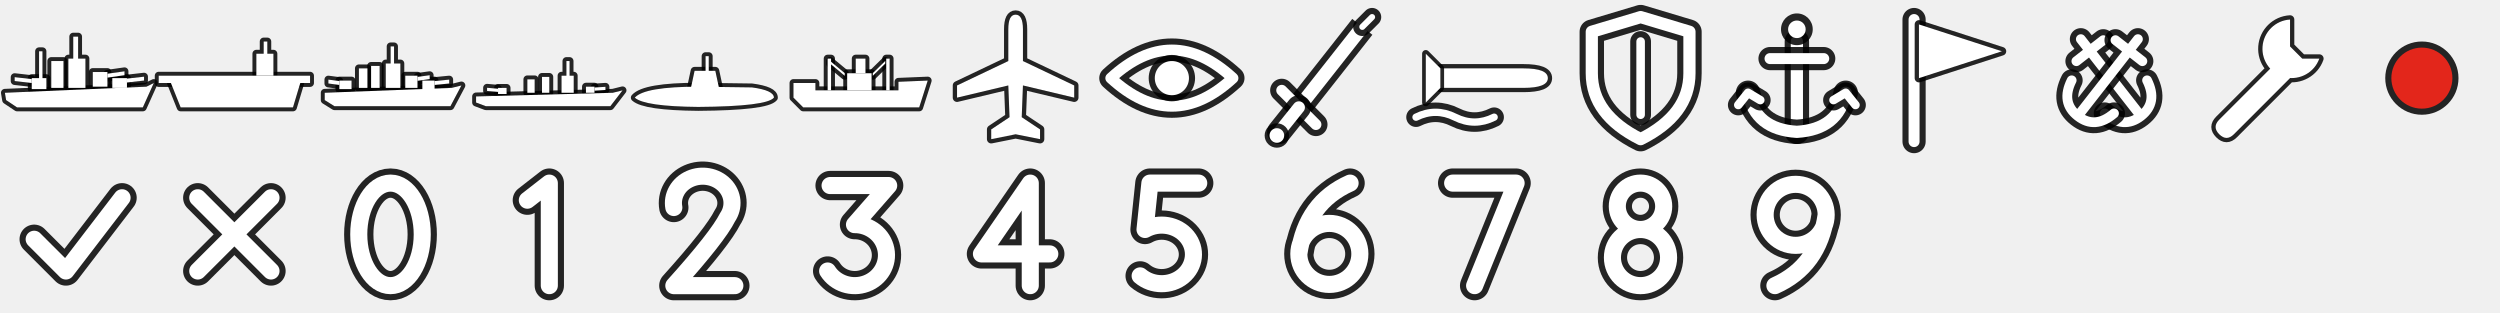
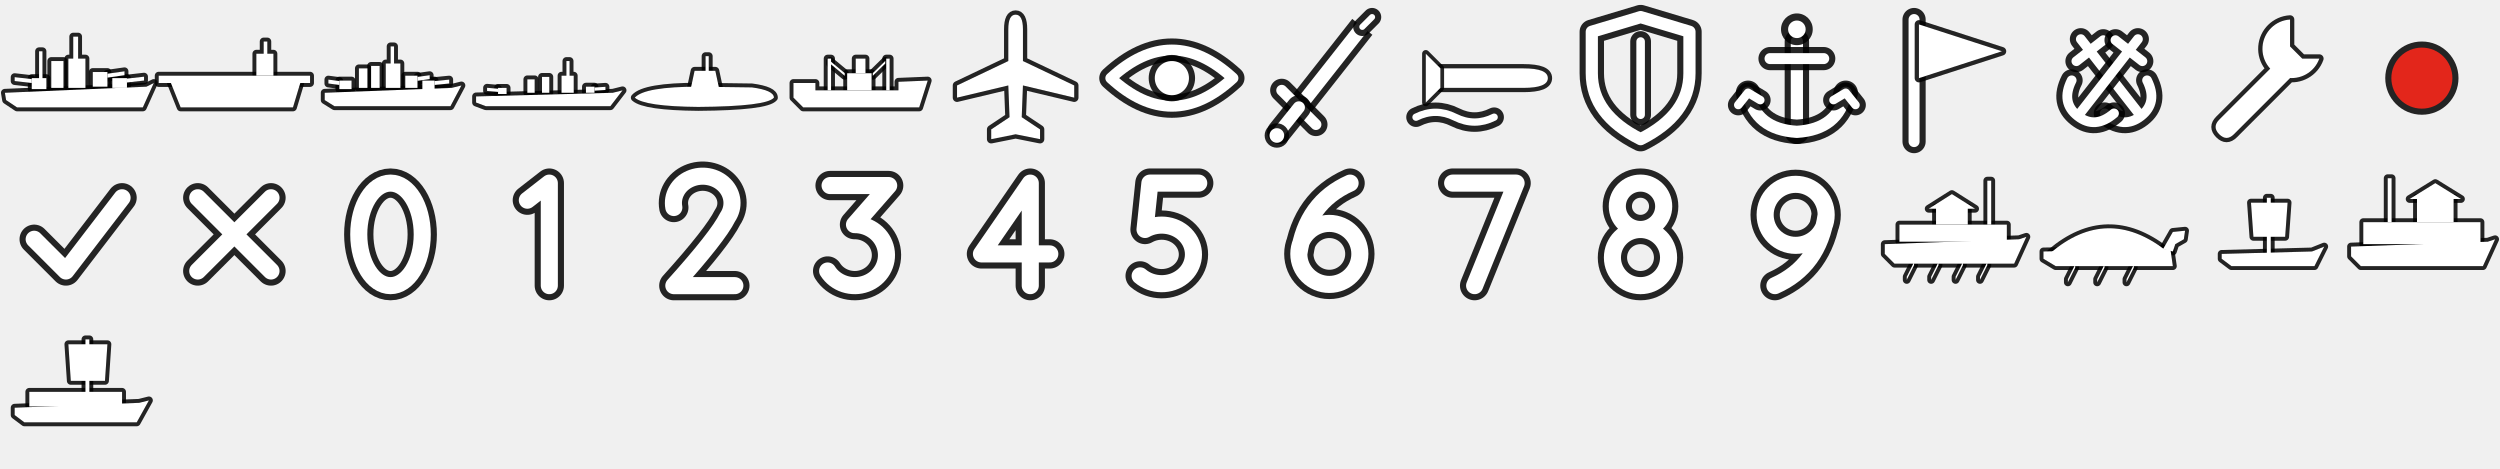
- <svg xmlns="http://www.w3.org/2000/svg" width="1024" height="128" viewBox="0 0 1024 128">
+ <svg xmlns="http://www.w3.org/2000/svg" width="1024" height="192" viewBox="0 0 1024 192">
  <g transform="translate(0,0)">
    <path d="M2,38 L60,35.5 L63,34 L58.5,44 L7,44 L2.5,41 Z" fill="rgba(0,0,0,0.85)" stroke="rgba(0,0,0,0.85)" stroke-width="3.2" stroke-linejoin="round" stroke-linecap="round" />
    <path d="M46,32 h6 v4 h-6 Z" fill="rgba(0,0,0,0.85)" stroke="rgba(0,0,0,0.85)" stroke-width="3.2" stroke-linejoin="round" stroke-linecap="round" />
    <path d="M52,32.2 L59,31.4 L59,33.0 L52,33.8 Z" fill="rgba(0,0,0,0.85)" stroke="rgba(0,0,0,0.85)" stroke-width="3.2" stroke-linejoin="round" stroke-linecap="round" />
    <path d="M38,29.5 h6 v6 h-6 Z" fill="rgba(0,0,0,0.85)" stroke="rgba(0,0,0,0.85)" stroke-width="3.2" stroke-linejoin="round" stroke-linecap="round" />
    <path d="M44,30.2 L51,29.2 L51,30.8 L44,31.8 Z" fill="rgba(0,0,0,0.85)" stroke="rgba(0,0,0,0.85)" stroke-width="3.2" stroke-linejoin="round" stroke-linecap="round" />
    <path d="M28,36 L28,24 L30,24 L30,15 L32,15 L32,24 L35,24 L35,36 Z" fill="rgba(0,0,0,0.85)" stroke="rgba(0,0,0,0.85)" stroke-width="3.2" stroke-linejoin="round" stroke-linecap="round" />
    <path d="M21,25 h5 v11 h-5 Z" fill="rgba(0,0,0,0.85)" stroke="rgba(0,0,0,0.85)" stroke-width="3.2" stroke-linejoin="round" stroke-linecap="round" />
    <path d="M13,32 h6 v4.5 h-6 Z" fill="rgba(0,0,0,0.85)" stroke="rgba(0,0,0,0.85)" stroke-width="3.2" stroke-linejoin="round" stroke-linecap="round" />
    <path d="M13,32.4 L6,31.6 L6,33.2 L13,34.0 Z" fill="rgba(0,0,0,0.85)" stroke="rgba(0,0,0,0.85)" stroke-width="3.2" stroke-linejoin="round" stroke-linecap="round" />
    <path d="M16,21 h1.4 v12 h-1.4 Z" fill="rgba(0,0,0,0.85)" stroke="rgba(0,0,0,0.85)" stroke-width="3.2" stroke-linejoin="round" stroke-linecap="round" />
    <path d="M2,38 L60,35.5 L63,34 L58.5,44 L7,44 L2.5,41 Z" fill="#ffffff" />
    <path d="M46,32 h6 v4 h-6 Z" fill="#ffffff" />
    <path d="M52,32.2 L59,31.4 L59,33.0 L52,33.8 Z" fill="#ffffff" />
    <path d="M38,29.5 h6 v6 h-6 Z" fill="#ffffff" />
    <path d="M44,30.2 L51,29.2 L51,30.8 L44,31.8 Z" fill="#ffffff" />
    <path d="M28,36 L28,24 L30,24 L30,15 L32,15 L32,24 L35,24 L35,36 Z" fill="#ffffff" />
    <path d="M21,25 h5 v11 h-5 Z" fill="#ffffff" />
    <path d="M13,32 h6 v4.5 h-6 Z" fill="#ffffff" />
    <path d="M13,32.4 L6,31.6 L6,33.2 L13,34.0 Z" fill="#ffffff" />
    <path d="M16,21 h1.4 v12 h-1.4 Z" fill="#ffffff" />
  </g>
  <g transform="translate(64,0)">
    <path d="M1,31 L63,31 L63,34 L1,34 Z" fill="rgba(0,0,0,0.85)" stroke="rgba(0,0,0,0.85)" stroke-width="3.2" stroke-linejoin="round" stroke-linecap="round" />
    <path d="M6,34 L59,34 L56,44 L10,44 Z" fill="rgba(0,0,0,0.85)" stroke="rgba(0,0,0,0.85)" stroke-width="3.2" stroke-linejoin="round" stroke-linecap="round" />
    <path d="M41,31 L41,22 L44,22 L44,17 L45.5,17 L45.5,22 L48,22 L48,31 Z" fill="rgba(0,0,0,0.85)" stroke="rgba(0,0,0,0.85)" stroke-width="3.2" stroke-linejoin="round" stroke-linecap="round" />
    <path d="M1,31 L63,31 L63,34 L1,34 Z" fill="#ffffff" />
    <path d="M6,34 L59,34 L56,44 L10,44 Z" fill="#ffffff" />
    <path d="M41,31 L41,22 L44,22 L44,17 L45.5,17 L45.5,22 L48,22 L48,31 Z" fill="#ffffff" />
  </g>
  <g transform="translate(128,0)">
    <path d="M5,38 L57,36 L61,35 L56.5,43.5 L9,43.5 L5,41 Z" fill="rgba(0,0,0,0.85)" stroke="rgba(0,0,0,0.85)" stroke-width="3.2" stroke-linejoin="round" stroke-linecap="round" />
    <path d="M45,33 h5 v3.5 h-5 Z" fill="rgba(0,0,0,0.85)" stroke="rgba(0,0,0,0.85)" stroke-width="3.2" stroke-linejoin="round" stroke-linecap="round" />
    <path d="M50,33.2 L56,32.6 L56,34.2 L50,34.8 Z" fill="rgba(0,0,0,0.85)" stroke="rgba(0,0,0,0.85)" stroke-width="3.2" stroke-linejoin="round" stroke-linecap="round" />
    <path d="M38,31 h5 v5 h-5 Z" fill="rgba(0,0,0,0.85)" stroke="rgba(0,0,0,0.85)" stroke-width="3.2" stroke-linejoin="round" stroke-linecap="round" />
    <path d="M43,31.5 L48,30.8 L48,32.4 L43,33.1 Z" fill="rgba(0,0,0,0.85)" stroke="rgba(0,0,0,0.85)" stroke-width="3.2" stroke-linejoin="round" stroke-linecap="round" />
    <path d="M30,36 L30,26 L32,26 L32,19 L33.4,19 L33.4,26 L36,26 L36,36 Z" fill="rgba(0,0,0,0.85)" stroke="rgba(0,0,0,0.85)" stroke-width="3.2" stroke-linejoin="round" stroke-linecap="round" />
    <path d="M24,27 h3.5 v9 h-3.5 Z" fill="rgba(0,0,0,0.85)" stroke="rgba(0,0,0,0.85)" stroke-width="3.2" stroke-linejoin="round" stroke-linecap="round" />
    <path d="M19,28 h3.5 v8 h-3.5 Z" fill="rgba(0,0,0,0.85)" stroke="rgba(0,0,0,0.85)" stroke-width="3.2" stroke-linejoin="round" stroke-linecap="round" />
    <path d="M11,33 h5 v3.5 h-5 Z" fill="rgba(0,0,0,0.85)" stroke="rgba(0,0,0,0.85)" stroke-width="3.2" stroke-linejoin="round" stroke-linecap="round" />
    <path d="M11,33.2 L6.5,32.6 L6.5,34.2 L11,34.8 Z" fill="rgba(0,0,0,0.85)" stroke="rgba(0,0,0,0.85)" stroke-width="3.2" stroke-linejoin="round" stroke-linecap="round" />
    <path d="M5,38 L57,36 L61,35 L56.5,43.5 L9,43.5 L5,41 Z" fill="#ffffff" />
    <path d="M45,33 h5 v3.5 h-5 Z" fill="#ffffff" />
    <path d="M50,33.2 L56,32.6 L56,34.2 L50,34.8 Z" fill="#ffffff" />
    <path d="M38,31 h5 v5 h-5 Z" fill="#ffffff" />
    <path d="M43,31.5 L48,30.8 L48,32.4 L43,33.1 Z" fill="#ffffff" />
    <path d="M30,36 L30,26 L32,26 L32,19 L33.4,19 L33.4,26 L36,26 L36,36 Z" fill="#ffffff" />
    <path d="M24,27 h3.5 v9 h-3.5 Z" fill="#ffffff" />
    <path d="M19,28 h3.5 v8 h-3.5 Z" fill="#ffffff" />
    <path d="M11,33 h5 v3.5 h-5 Z" fill="#ffffff" />
    <path d="M11,33.2 L6.5,32.6 L6.5,34.2 L11,34.8 Z" fill="#ffffff" />
  </g>
  <g transform="translate(192,0)">
    <path d="M3,39.5 L59,38 L63,37 L58,43.5 L7,43.5 L3,42 Z" fill="rgba(0,0,0,0.85)" stroke="rgba(0,0,0,0.85)" stroke-width="3.2" stroke-linejoin="round" stroke-linecap="round" />
    <path d="M48,35.5 h3.5 v2.5 h-3.5 Z" fill="rgba(0,0,0,0.85)" stroke="rgba(0,0,0,0.85)" stroke-width="3.2" stroke-linejoin="round" stroke-linecap="round" />
    <path d="M51.5,35.85 L56,35.55 L56,36.85 L51.5,37.15 Z" fill="rgba(0,0,0,0.85)" stroke="rgba(0,0,0,0.85)" stroke-width="3.2" stroke-linejoin="round" stroke-linecap="round" />
    <path d="M38,38 L38,31 L40,31 L40,25 L41.3,25 L41.3,31 L43,31 L43,38 Z" fill="rgba(0,0,0,0.85)" stroke="rgba(0,0,0,0.85)" stroke-width="3.2" stroke-linejoin="round" stroke-linecap="round" />
    <path d="M30,31.5 h3 v6.5 h-3 Z" fill="rgba(0,0,0,0.85)" stroke="rgba(0,0,0,0.85)" stroke-width="3.2" stroke-linejoin="round" stroke-linecap="round" />
    <path d="M24,32.5 h3 v5.5 h-3 Z" fill="rgba(0,0,0,0.85)" stroke="rgba(0,0,0,0.85)" stroke-width="3.2" stroke-linejoin="round" stroke-linecap="round" />
    <path d="M12,36 h3.5 v2.5 h-3.5 Z" fill="rgba(0,0,0,0.85)" stroke="rgba(0,0,0,0.85)" stroke-width="3.2" stroke-linejoin="round" stroke-linecap="round" />
    <path d="M12,36.35 L7.5,35.95 L7.5,37.25 L12,37.65 Z" fill="rgba(0,0,0,0.85)" stroke="rgba(0,0,0,0.85)" stroke-width="3.2" stroke-linejoin="round" stroke-linecap="round" />
    <path d="M3,39.5 L59,38 L63,37 L58,43.5 L7,43.5 L3,42 Z" fill="#ffffff" />
    <path d="M48,35.5 h3.5 v2.5 h-3.5 Z" fill="#ffffff" />
    <path d="M51.5,35.85 L56,35.55 L56,36.85 L51.5,37.15 Z" fill="#ffffff" />
    <path d="M38,38 L38,31 L40,31 L40,25 L41.3,25 L41.3,31 L43,31 L43,38 Z" fill="#ffffff" />
    <path d="M30,31.5 h3 v6.5 h-3 Z" fill="#ffffff" />
    <path d="M24,32.5 h3 v5.5 h-3 Z" fill="#ffffff" />
    <path d="M12,36 h3.5 v2.5 h-3.5 Z" fill="#ffffff" />
    <path d="M12,36.35 L7.5,35.95 L7.5,37.25 L12,37.65 Z" fill="#ffffff" />
  </g>
  <g transform="translate(256,0)">
    <path d="M4,40 Q8,35.5 30,35.5 L52,35.8 Q61,37 61,40 Q58,43.6 30,43.8 Q8,43.6 4,40 Z" fill="rgba(0,0,0,0.85)" stroke="rgba(0,0,0,0.85)" stroke-width="3.2" stroke-linejoin="round" stroke-linecap="round" />
    <path d="M27,36 L28.5,29 L37,29 L38.5,36 Z" fill="rgba(0,0,0,0.85)" stroke="rgba(0,0,0,0.85)" stroke-width="3.2" stroke-linejoin="round" stroke-linecap="round" />
    <path d="M33,23 h1.3 v6.5 h-1.3 Z" fill="rgba(0,0,0,0.85)" stroke="rgba(0,0,0,0.85)" stroke-width="3.2" stroke-linejoin="round" stroke-linecap="round" />
    <path d="M4,40 Q8,35.5 30,35.5 L52,35.8 Q61,37 61,40 Q58,43.6 30,43.8 Q8,43.6 4,40 Z" fill="#ffffff" />
    <path d="M27,36 L28.5,29 L37,29 L38.5,36 Z" fill="#ffffff" />
    <path d="M33,23 h1.3 v6.5 h-1.3 Z" fill="#ffffff" />
  </g>
  <g transform="translate(320,0)">
    <path d="M5,34 L14,34 L14,37 L48,37 L48,33.5 L60,33 L56.5,44 L9,44 L5,40 Z" fill="rgba(0,0,0,0.85)" stroke="rgba(0,0,0,0.85)" stroke-width="3.2" stroke-linejoin="round" stroke-linecap="round" />
    <path d="M27,37 L27,30 L37,30 L37,37 Z" fill="rgba(0,0,0,0.85)" stroke="rgba(0,0,0,0.85)" stroke-width="3.2" stroke-linejoin="round" stroke-linecap="round" />
    <path d="M30.5,24 h4 v6 h-4 Z" fill="rgba(0,0,0,0.85)" stroke="rgba(0,0,0,0.85)" stroke-width="3.2" stroke-linejoin="round" stroke-linecap="round" />
    <path d="M19,24 h1.4 v13 h-1.4 Z" fill="rgba(0,0,0,0.85)" stroke="rgba(0,0,0,0.85)" stroke-width="3.2" stroke-linejoin="round" stroke-linecap="round" />
    <path d="M43,24 h1.4 v13 h-1.4 Z" fill="rgba(0,0,0,0.85)" stroke="rgba(0,0,0,0.85)" stroke-width="3.2" stroke-linejoin="round" stroke-linecap="round" />
    <path d="M20,24.95 L26,29.95 L26,31.05 L20,26.05 Z" fill="rgba(0,0,0,0.85)" stroke="rgba(0,0,0,0.85)" stroke-width="3.2" stroke-linejoin="round" stroke-linecap="round" />
    <path d="M42.6,24.95 L37.5,29.95 L37.5,31.05 L42.6,26.05 Z" fill="rgba(0,0,0,0.85)" stroke="rgba(0,0,0,0.85)" stroke-width="3.2" stroke-linejoin="round" stroke-linecap="round" />
    <path d="M5,34 L14,34 L14,37 L48,37 L48,33.5 L60,33 L56.5,44 L9,44 L5,40 Z" fill="#ffffff" />
    <path d="M27,37 L27,30 L37,30 L37,37 Z" fill="#ffffff" />
    <path d="M30.5,24 h4 v6 h-4 Z" fill="#ffffff" />
    <path d="M19,24 h1.4 v13 h-1.4 Z" fill="#ffffff" />
    <path d="M43,24 h1.4 v13 h-1.4 Z" fill="#ffffff" />
    <path d="M20,24.95 L26,29.95 L26,31.05 L20,26.05 Z" fill="#ffffff" />
    <path d="M42.6,24.95 L37.5,29.95 L37.5,31.05 L42.6,26.05 Z" fill="#ffffff" />
  </g>
  <g transform="translate(384,0)">
    <path d="M32,6 Q35,6 35,12 L35,25 L56,35 L56,40 L35,35 L34.5,48 L42,53 L42,57 L32,55 L22,57 L22,53 L29.5,48 L29,35 L8,40 L8,35 L29,25 L29,12 Q29,6 32,6 Z" fill="rgba(0,0,0,0.85)" stroke="rgba(0,0,0,0.85)" stroke-width="3.5" stroke-linejoin="round" />
    <path d="M32,6 Q35,6 35,12 L35,25 L56,35 L56,40 L35,35 L34.5,48 L42,53 L42,57 L32,55 L22,57 L22,53 L29.5,48 L29,35 L8,40 L8,35 L29,25 L29,12 Q29,6 32,6 Z" fill="#ffffff" />
  </g>
  <g transform="translate(448,0)">
    <path d="M7,32 Q32,9 57,32 Q32,55 7,32 Z" fill="none" stroke="rgba(0,0,0,0.85)" stroke-width="9.5" stroke-linecap="round" stroke-linejoin="round" />
    <path d="M7,32 Q32,9 57,32 Q32,55 7,32 Z" fill="none" stroke="#ffffff" stroke-width="4.5" stroke-linecap="round" stroke-linejoin="round" />
    <circle cx="32" cy="32" r="9.5" fill="rgba(0,0,0,0.85)" />
    <circle cx="32" cy="32" r="7" fill="#ffffff" />
  </g>
  <g transform="translate(512,0)">
    <path d="M46,11 L20,44" fill="none" stroke="rgba(0,0,0,0.85)" stroke-width="10.5" stroke-linecap="butt" stroke-linejoin="round" />
    <path d="M46,11 L20,44" fill="none" stroke="#ffffff" stroke-width="5.5" stroke-linecap="butt" stroke-linejoin="round" />
    <path d="M46,11 L50,7" fill="none" stroke="rgba(0,0,0,0.85)" stroke-width="7.5" stroke-linecap="round" stroke-linejoin="round" />
    <path d="M46,11 L50,7" fill="none" stroke="#ffffff" stroke-width="2.5" stroke-linecap="round" stroke-linejoin="round" />
    <path d="M13,37 L27,51" fill="none" stroke="rgba(0,0,0,0.85)" stroke-width="9.5" stroke-linecap="round" stroke-linejoin="round" />
    <path d="M13,37 L27,51" fill="none" stroke="#ffffff" stroke-width="4.5" stroke-linecap="round" stroke-linejoin="round" />
    <path d="M20,44 L12,54" fill="none" stroke="rgba(0,0,0,0.85)" stroke-width="10" stroke-linecap="round" stroke-linejoin="round" />
    <path d="M20,44 L12,54" fill="none" stroke="#ffffff" stroke-width="5" stroke-linecap="round" stroke-linejoin="round" />
    <circle cx="11" cy="55.5" r="5" fill="rgba(0,0,0,0.85)" />
    <circle cx="11" cy="55.5" r="3" fill="#ffffff" />
  </g>
  <g transform="translate(576,0)">
    <path d="M14,28 L48,28 Q58,28 58,32 Q58,36 48,36 L14,36 Z" fill="rgba(0,0,0,0.85)" stroke="rgba(0,0,0,0.85)" stroke-width="3.5" stroke-linejoin="round" />
    <path d="M14,28 L48,28 Q58,28 58,32 Q58,36 48,36 L14,36 Z" fill="#ffffff" />
    <path d="M14,28 L8,22 L8,42 L14,36 Z" fill="rgba(0,0,0,0.85)" stroke="rgba(0,0,0,0.85)" stroke-width="3" stroke-linejoin="round" />
    <path d="M14,28 L8,22 L8,42 L14,36 Z" fill="#ffffff" />
    <path d="M4,48 Q12,44 20,48 Q28,52 36,48" fill="none" stroke="rgba(0,0,0,0.85)" stroke-width="8" stroke-linecap="round" stroke-linejoin="round" />
    <path d="M4,48 Q12,44 20,48 Q28,52 36,48" fill="none" stroke="#ffffff" stroke-width="3" stroke-linecap="round" stroke-linejoin="round" />
  </g>
  <g transform="translate(640,0)">
    <path d="M32,7 L52,13 L52,30 Q52,47 32,57 Q12,47 12,30 L12,13 Z" fill="none" stroke="rgba(0,0,0,0.85)" stroke-width="10" stroke-linecap="round" stroke-linejoin="round" />
    <path d="M32,7 L52,13 L52,30 Q52,47 32,57 Q12,47 12,30 L12,13 Z" fill="none" stroke="#ffffff" stroke-width="5" stroke-linecap="round" stroke-linejoin="round" />
    <path d="M32,17 L32,47" fill="none" stroke="rgba(0,0,0,0.85)" stroke-width="8.5" stroke-linecap="round" stroke-linejoin="round" />
    <path d="M32,17 L32,47" fill="none" stroke="#ffffff" stroke-width="3.5" stroke-linecap="round" stroke-linejoin="round" />
  </g>
  <g transform="translate(704,0)">
    <path d="M32,17 L32,54" fill="none" stroke="rgba(0,0,0,0.85)" stroke-width="10" stroke-linecap="round" stroke-linejoin="round" />
    <path d="M32,17 L32,54" fill="none" stroke="#ffffff" stroke-width="5" stroke-linecap="round" stroke-linejoin="round" />
    <path d="M21,24 L43,24" fill="none" stroke="rgba(0,0,0,0.85)" stroke-width="9.5" stroke-linecap="round" stroke-linejoin="round" />
    <path d="M21,24 L43,24" fill="none" stroke="#ffffff" stroke-width="4.5" stroke-linecap="round" stroke-linejoin="round" />
    <path d="M12,38 Q15,53 32,54 Q49,53 52,38" fill="none" stroke="rgba(0,0,0,0.85)" stroke-width="10" stroke-linecap="round" stroke-linejoin="round" />
    <path d="M12,38 Q15,53 32,54 Q49,53 52,38" fill="none" stroke="#ffffff" stroke-width="5" stroke-linecap="round" stroke-linejoin="round" />
    <path d="M12,38 L8,43 M12,38 L17,41 M52,38 L56,43 M52,38 L47,41" fill="none" stroke="rgba(0,0,0,0.85)" stroke-width="8.5" stroke-linecap="round" stroke-linejoin="round" />
    <path d="M12,38 L8,43 M12,38 L17,41 M52,38 L56,43 M52,38 L47,41" fill="none" stroke="#ffffff" stroke-width="3.5" stroke-linecap="round" stroke-linejoin="round" />
    <circle cx="32" cy="12" r="6.5" fill="rgba(0,0,0,0.85)" />
    <circle cx="32" cy="12" r="3.6" fill="#ffffff" />
  </g>
  <g transform="translate(768,0)">
    <path d="M16,8 L16,58" fill="none" stroke="rgba(0,0,0,0.85)" stroke-width="9.5" stroke-linecap="round" stroke-linejoin="round" />
    <path d="M16,8 L16,58" fill="none" stroke="#ffffff" stroke-width="4.5" stroke-linecap="round" stroke-linejoin="round" />
    <path d="M18,10 L52,21 L18,32 Z" fill="rgba(0,0,0,0.85)" stroke="rgba(0,0,0,0.85)" stroke-width="3.5" stroke-linejoin="round" />
    <path d="M18,10 L52,21 L18,32 Z" fill="#ffffff" />
  </g>
  <g transform="translate(832,0)">
    <g transform="translate(32,31) rotate(-38)">
      <path d="M0,-19 L0,21 M-7,-13 L7,-13 M-11,11 Q-9,21 0,21 Q9,21 11,11" fill="none" stroke="rgba(0,0,0,0.85)" stroke-width="9" stroke-linecap="round" stroke-linejoin="round" />
      <path d="M0,-19 L0,21 M-7,-13 L7,-13 M-11,11 Q-9,21 0,21 Q9,21 11,11" fill="none" stroke="#ffffff" stroke-width="4" stroke-linecap="round" stroke-linejoin="round" />
    </g>
    <g transform="translate(32,31) rotate(38)">
      <path d="M0,-19 L0,21 M-7,-13 L7,-13 M-11,11 Q-9,21 0,21 Q9,21 11,11" fill="none" stroke="rgba(0,0,0,0.85)" stroke-width="9" stroke-linecap="round" stroke-linejoin="round" />
      <path d="M0,-19 L0,21 M-7,-13 L7,-13 M-11,11 Q-9,21 0,21 Q9,21 11,11" fill="none" stroke="#ffffff" stroke-width="4" stroke-linecap="round" stroke-linejoin="round" />
    </g>
  </g>
  <g transform="translate(896,0)">
    <path d="M42,8 A12,12 0 1 0 54,24 L47,24 L42,19 L42,12 Z M38,24 L13,49 Q10,52 13,55 Q16,58 19,55 L44,30 Z" fill="rgba(0,0,0,0.85)" stroke="rgba(0,0,0,0.85)" stroke-width="3.5" stroke-linejoin="round" />
    <path d="M42,8 A12,12 0 1 0 54,24 L47,24 L42,19 L42,12 Z M38,24 L13,49 Q10,52 13,55 Q16,58 19,55 L44,30 Z" fill="#ffffff" />
  </g>
  <g transform="translate(960,0)">
    <circle cx="32" cy="32" r="15" fill="rgba(0,0,0,0.85)" />
    <circle cx="32" cy="32" r="12.5" fill="#e3261b" />
  </g>
  <g transform="translate(0,64)">
    <path d="M14,34 L27,47 L50,17" fill="none" stroke="rgba(0,0,0,0.85)" stroke-width="12" stroke-linecap="round" stroke-linejoin="round" />
    <path d="M14,34 L27,47 L50,17" fill="none" stroke="#ffffff" stroke-width="7" stroke-linecap="round" stroke-linejoin="round" />
  </g>
  <g transform="translate(64,64)">
    <path d="M17,17 L47,47 M47,17 L17,47" fill="none" stroke="rgba(0,0,0,0.85)" stroke-width="12" stroke-linecap="round" stroke-linejoin="round" />
    <path d="M17,17 L47,47 M47,17 L17,47" fill="none" stroke="#ffffff" stroke-width="7" stroke-linecap="round" stroke-linejoin="round" />
  </g>
  <g transform="translate(128,64)">
    <path d="M32,11 A13,21 0 1 1 31.9,11 Z" fill="none" stroke="rgba(0,0,0,0.85)" stroke-width="12" stroke-linecap="round" stroke-linejoin="round" />
    <path d="M32,11 A13,21 0 1 1 31.9,11 Z" fill="none" stroke="#ffffff" stroke-width="7" stroke-linecap="round" stroke-linejoin="round" />
  </g>
  <g transform="translate(192,64)">
    <path d="M24,18 L33,11 L33,53" fill="none" stroke="rgba(0,0,0,0.85)" stroke-width="12" stroke-linecap="round" stroke-linejoin="round" />
    <path d="M24,18 L33,11 L33,53" fill="none" stroke="#ffffff" stroke-width="7" stroke-linecap="round" stroke-linejoin="round" />
  </g>
  <g transform="translate(256,64)">
    <path d="M20,21 A12,11 0 1 1 42,25 Q38,33 20,53 L45,53" fill="none" stroke="rgba(0,0,0,0.85)" stroke-width="12" stroke-linecap="round" stroke-linejoin="round" />
    <path d="M20,21 A12,11 0 1 1 42,25 Q38,33 20,53 L45,53" fill="none" stroke="#ffffff" stroke-width="7" stroke-linecap="round" stroke-linejoin="round" />
  </g>
  <g transform="translate(320,64)">
    <path d="M20,12 L44,12 L30,28 A13,12.5 0 1 1 19,47" fill="none" stroke="rgba(0,0,0,0.85)" stroke-width="12" stroke-linecap="round" stroke-linejoin="round" />
    <path d="M20,12 L44,12 L30,28 A13,12.5 0 1 1 19,47" fill="none" stroke="#ffffff" stroke-width="7" stroke-linecap="round" stroke-linejoin="round" />
  </g>
  <g transform="translate(384,64)">
    <path d="M38,53 L38,11 L18,40 L46,40" fill="none" stroke="rgba(0,0,0,0.85)" stroke-width="12" stroke-linecap="round" stroke-linejoin="round" />
    <path d="M38,53 L38,11 L18,40 L46,40" fill="none" stroke="#ffffff" stroke-width="7" stroke-linecap="round" stroke-linejoin="round" />
  </g>
  <g transform="translate(448,64)">
    <path d="M43,11 L23,11 L21,30 A13,12 0 1 1 19,49" fill="none" stroke="rgba(0,0,0,0.85)" stroke-width="12" stroke-linecap="round" stroke-linejoin="round" />
    <path d="M43,11 L23,11 L21,30 A13,12 0 1 1 19,49" fill="none" stroke="#ffffff" stroke-width="7" stroke-linecap="round" stroke-linejoin="round" />
  </g>
  <g transform="translate(512,64)">
    <path d="M41,11 Q23,19 20,40 A12.5,12.5 0 1 0 45,40 A12.5,12.5 0 1 0 20,40" fill="none" stroke="rgba(0,0,0,0.85)" stroke-width="12" stroke-linecap="round" stroke-linejoin="round" />
    <path d="M41,11 Q23,19 20,40 A12.5,12.5 0 1 0 45,40 A12.5,12.5 0 1 0 20,40" fill="none" stroke="#ffffff" stroke-width="7" stroke-linecap="round" stroke-linejoin="round" />
  </g>
  <g transform="translate(576,64)">
    <path d="M19,11 L45,11 L28,53" fill="none" stroke="rgba(0,0,0,0.85)" stroke-width="12" stroke-linecap="round" stroke-linejoin="round" />
    <path d="M19,11 L45,11 L28,53" fill="none" stroke="#ffffff" stroke-width="7" stroke-linecap="round" stroke-linejoin="round" />
  </g>
  <g transform="translate(640,64)">
    <path d="M32,11 A9.5,9.5 0 1 1 31.9,11 Z M32,30 A11.5,11.5 0 1 1 31.9,30 Z" fill="none" stroke="rgba(0,0,0,0.85)" stroke-width="12" stroke-linecap="round" stroke-linejoin="round" />
    <path d="M32,11 A9.5,9.5 0 1 1 31.9,11 Z M32,30 A11.5,11.5 0 1 1 31.9,30 Z" fill="none" stroke="#ffffff" stroke-width="7" stroke-linecap="round" stroke-linejoin="round" />
  </g>
  <g transform="translate(704,64)">
    <path d="M23,53 Q41,45 44,24 A12.5,12.5 0 1 0 19,24 A12.5,12.5 0 1 0 44,24" fill="none" stroke="rgba(0,0,0,0.85)" stroke-width="12" stroke-linecap="round" stroke-linejoin="round" />
    <path d="M23,53 Q41,45 44,24 A12.5,12.5 0 1 0 19,24 A12.5,12.5 0 1 0 44,24" fill="none" stroke="#ffffff" stroke-width="7" stroke-linecap="round" stroke-linejoin="round" />
  </g>
+   <g transform="translate(768,64)">
+     <path d="M4,36 L59,34 L62,33 L57,44 L8,44 L4,40 Z" fill="rgba(0,0,0,0.85)" stroke="rgba(0,0,0,0.85)" stroke-width="3.2" stroke-linejoin="round" stroke-linecap="round" />
+     <path d="M10,28 h44 v7 h-44 Z" fill="rgba(0,0,0,0.85)" stroke="rgba(0,0,0,0.85)" stroke-width="3.2" stroke-linejoin="round" stroke-linecap="round" />
+     <path d="M25,21 h13 v7 h-13 Z" fill="rgba(0,0,0,0.85)" stroke="rgba(0,0,0,0.85)" stroke-width="3.2" stroke-linejoin="round" stroke-linecap="round" />
+     <path d="M22,21.5 L31.5,15.5 L41,21.5 Z" fill="rgba(0,0,0,0.85)" stroke="rgba(0,0,0,0.85)" stroke-width="3.2" stroke-linejoin="round" stroke-linecap="round" />
+     <path d="M46,10 h1.6 v18 h-1.6 Z" fill="rgba(0,0,0,0.85)" stroke="rgba(0,0,0,0.85)" stroke-width="3.2" stroke-linejoin="round" stroke-linecap="round" />
+     <path d="M16,43.35 L13,49.35 L13,50.65 L16,44.65 Z" fill="rgba(0,0,0,0.85)" stroke="rgba(0,0,0,0.85)" stroke-width="3.2" stroke-linejoin="round" stroke-linecap="round" />
+     <path d="M26,43.35 L23,49.35 L23,50.65 L26,44.65 Z" fill="rgba(0,0,0,0.85)" stroke="rgba(0,0,0,0.85)" stroke-width="3.2" stroke-linejoin="round" stroke-linecap="round" />
+     <path d="M36,43.35 L33,49.35 L33,50.65 L36,44.65 Z" fill="rgba(0,0,0,0.85)" stroke="rgba(0,0,0,0.85)" stroke-width="3.2" stroke-linejoin="round" stroke-linecap="round" />
+     <path d="M46,43.35 L43,49.35 L43,50.65 L46,44.65 Z" fill="rgba(0,0,0,0.85)" stroke="rgba(0,0,0,0.85)" stroke-width="3.2" stroke-linejoin="round" stroke-linecap="round" />
+     <path d="M4,36 L59,34 L62,33 L57,44 L8,44 L4,40 Z" fill="#ffffff" />
+     <path d="M10,28 h44 v7 h-44 Z" fill="#ffffff" />
+     <path d="M25,21 h13 v7 h-13 Z" fill="#ffffff" />
+     <path d="M22,21.5 L31.5,15.5 L41,21.5 Z" fill="#ffffff" />
+     <path d="M46,10 h1.6 v18 h-1.6 Z" fill="#ffffff" />
+     <path d="M16,43.35 L13,49.35 L13,50.65 L16,44.65 Z" fill="#ffffff" />
+     <path d="M26,43.35 L23,49.35 L23,50.65 L26,44.65 Z" fill="#ffffff" />
+     <path d="M36,43.35 L33,49.35 L33,50.65 L36,44.65 Z" fill="#ffffff" />
+     <path d="M46,43.35 L43,49.35 L43,50.65 L46,44.65 Z" fill="#ffffff" />
+   </g>
+   <g transform="translate(832,64)">
+     <path d="M5,39 L57,38 L58,45 L10,45 L5,42 Z" fill="rgba(0,0,0,0.85)" stroke="rgba(0,0,0,0.85)" stroke-width="3.2" stroke-linejoin="round" stroke-linecap="round" />
+     <path d="M8,39.5 Q31,20 55,38.5 Z" fill="rgba(0,0,0,0.85)" stroke="rgba(0,0,0,0.85)" stroke-width="3.2" stroke-linejoin="round" stroke-linecap="round" />
+     <path d="M54,38 L58,31 L63,30.5 L62.5,34 L59,36 L58,39 Z" fill="rgba(0,0,0,0.85)" stroke="rgba(0,0,0,0.85)" stroke-width="3.2" stroke-linejoin="round" stroke-linecap="round" />
+     <path d="M18,44.35 L15,50.35 L15,51.65 L18,45.65 Z" fill="rgba(0,0,0,0.85)" stroke="rgba(0,0,0,0.85)" stroke-width="3.2" stroke-linejoin="round" stroke-linecap="round" />
+     <path d="M30,44.35 L27,50.35 L27,51.65 L30,45.65 Z" fill="rgba(0,0,0,0.85)" stroke="rgba(0,0,0,0.85)" stroke-width="3.2" stroke-linejoin="round" stroke-linecap="round" />
+     <path d="M42,44.35 L39,50.35 L39,51.65 L42,45.65 Z" fill="rgba(0,0,0,0.85)" stroke="rgba(0,0,0,0.85)" stroke-width="3.2" stroke-linejoin="round" stroke-linecap="round" />
+     <path d="M5,39 L57,38 L58,45 L10,45 L5,42 Z" fill="#ffffff" />
+     <path d="M8,39.5 Q31,20 55,38.5 Z" fill="#ffffff" />
+     <path d="M54,38 L58,31 L63,30.5 L62.5,34 L59,36 L58,39 Z" fill="#ffffff" />
+     <path d="M18,44.35 L15,50.35 L15,51.65 L18,45.65 Z" fill="#ffffff" />
+     <path d="M30,44.35 L27,50.35 L27,51.65 L30,45.65 Z" fill="#ffffff" />
+     <path d="M42,44.35 L39,50.35 L39,51.65 L42,45.65 Z" fill="#ffffff" />
+   </g>
+   <g transform="translate(896,64)">
+     <path d="M14,40 L51,39 L56,37 L52,45 L18,45 L14,42 Z" fill="rgba(0,0,0,0.85)" stroke="rgba(0,0,0,0.85)" stroke-width="3.2" stroke-linejoin="round" stroke-linecap="round" />
+     <path d="M32.5,17 h1.6 v23 h-1.6 Z" fill="rgba(0,0,0,0.85)" stroke="rgba(0,0,0,0.85)" stroke-width="3.2" stroke-linejoin="round" stroke-linecap="round" />
+     <path d="M26,19 L41,19 L40,33 L27,33 Z" fill="rgba(0,0,0,0.85)" stroke="rgba(0,0,0,0.85)" stroke-width="3.2" stroke-linejoin="round" stroke-linecap="round" />
+     <path d="M14,40 L51,39 L56,37 L52,45 L18,45 L14,42 Z" fill="#ffffff" />
+     <path d="M32.5,17 h1.6 v23 h-1.6 Z" fill="#ffffff" />
+     <path d="M26,19 L41,19 L40,33 L27,33 Z" fill="#ffffff" />
+   </g>
+   <g transform="translate(960,64)">
+     <path d="M3,37 L59,35 L62,34 L57,45 L7,45 L3,41 Z" fill="rgba(0,0,0,0.85)" stroke="rgba(0,0,0,0.85)" stroke-width="3.2" stroke-linejoin="round" stroke-linecap="round" />
+     <path d="M8,27 h48 v9 h-48 Z" fill="rgba(0,0,0,0.85)" stroke="rgba(0,0,0,0.85)" stroke-width="3.2" stroke-linejoin="round" stroke-linecap="round" />
+     <path d="M30,17 h15 v10 h-15 Z" fill="rgba(0,0,0,0.85)" stroke="rgba(0,0,0,0.85)" stroke-width="3.2" stroke-linejoin="round" stroke-linecap="round" />
+     <path d="M27,17.5 L37.5,11 L48,17.5 Z" fill="rgba(0,0,0,0.85)" stroke="rgba(0,0,0,0.85)" stroke-width="3.2" stroke-linejoin="round" stroke-linecap="round" />
+     <path d="M18,9 h1.6 v18 h-1.6 Z" fill="rgba(0,0,0,0.85)" stroke="rgba(0,0,0,0.85)" stroke-width="3.2" stroke-linejoin="round" stroke-linecap="round" />
+     <path d="M3,37 L59,35 L62,34 L57,45 L7,45 L3,41 Z" fill="#ffffff" />
+     <path d="M8,27 h48 v9 h-48 Z" fill="#ffffff" />
+     <path d="M30,17 h15 v10 h-15 Z" fill="#ffffff" />
+     <path d="M27,17.5 L37.5,11 L48,17.5 Z" fill="#ffffff" />
+     <path d="M18,9 h1.6 v18 h-1.6 Z" fill="#ffffff" />
+   </g>
+   <g transform="translate(0,128)">
+     <path d="M6,39 L57,37 L61,36 L56,45 L10,45 L6,42 Z" fill="rgba(0,0,0,0.85)" stroke="rgba(0,0,0,0.85)" stroke-width="3.2" stroke-linejoin="round" stroke-linecap="round" />
+     <path d="M12,32.5 h38 v6 h-38 Z" fill="rgba(0,0,0,0.85)" stroke="rgba(0,0,0,0.85)" stroke-width="3.2" stroke-linejoin="round" stroke-linecap="round" />
+     <path d="M35,11 h1.6 v22 h-1.6 Z" fill="rgba(0,0,0,0.85)" stroke="rgba(0,0,0,0.85)" stroke-width="3.2" stroke-linejoin="round" stroke-linecap="round" />
+     <path d="M28,13 L44,13 L43,28 L29,28 Z" fill="rgba(0,0,0,0.85)" stroke="rgba(0,0,0,0.85)" stroke-width="3.2" stroke-linejoin="round" stroke-linecap="round" />
+     <path d="M6,39 L57,37 L61,36 L56,45 L10,45 L6,42 Z" fill="#ffffff" />
+     <path d="M12,32.5 h38 v6 h-38 Z" fill="#ffffff" />
+     <path d="M35,11 h1.6 v22 h-1.6 Z" fill="#ffffff" />
+     <path d="M28,13 L44,13 L43,28 L29,28 Z" fill="#ffffff" />
+   </g>
</svg>
